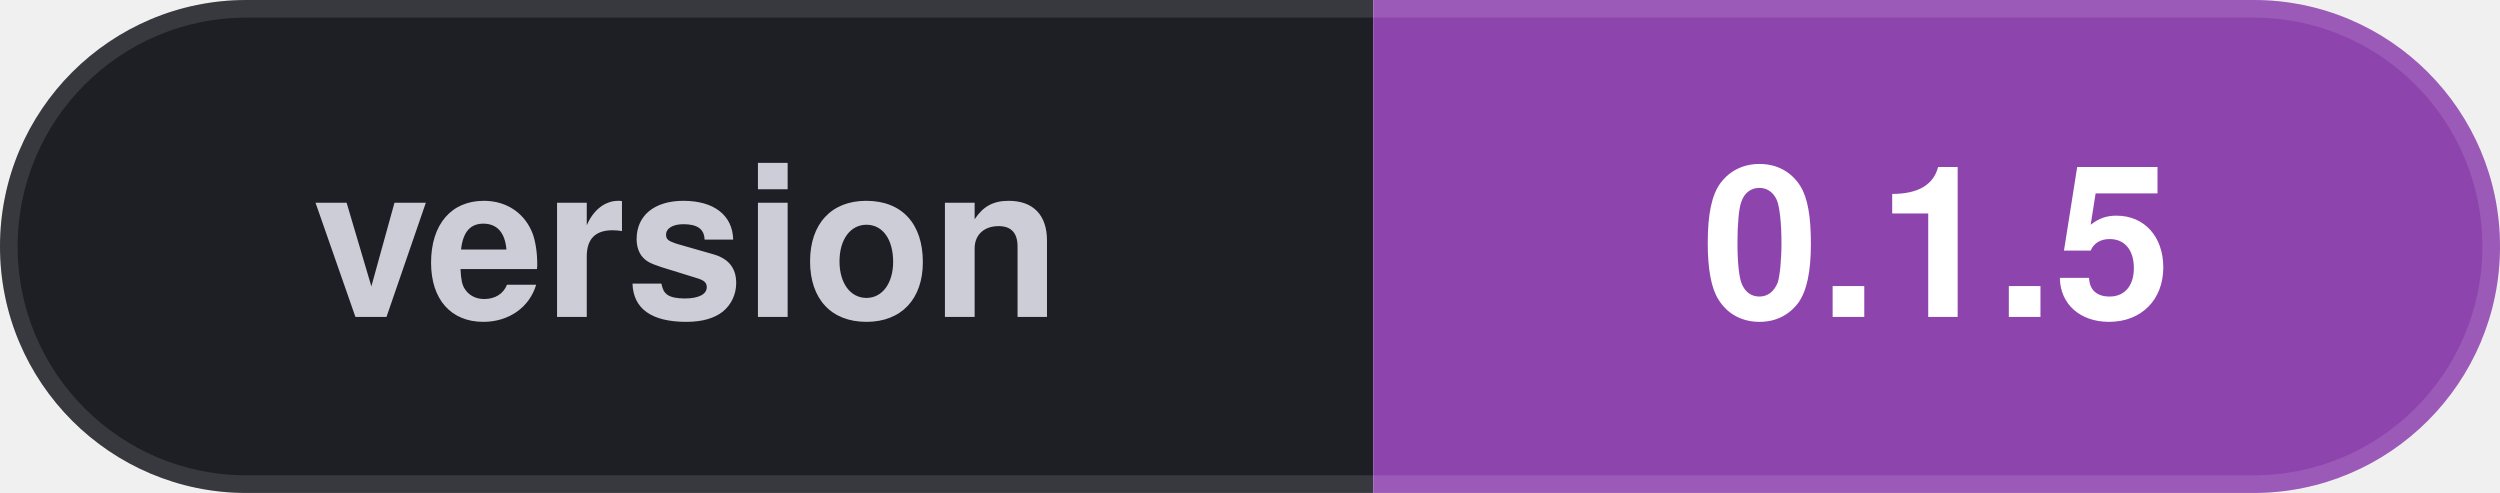
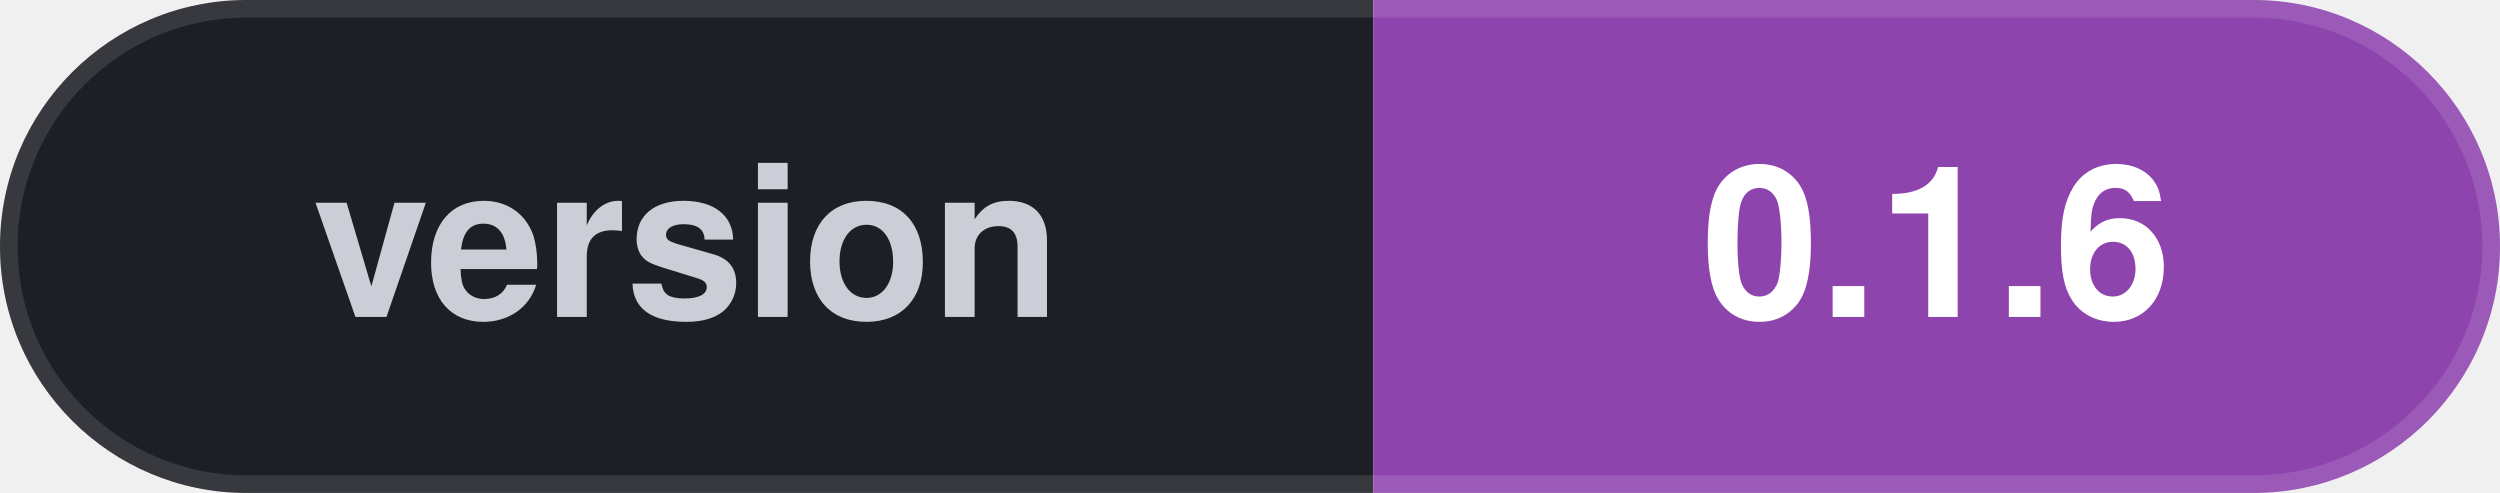
- <svg xmlns="http://www.w3.org/2000/svg" width="142" height="28" viewBox="0 0 142 28" role="img" aria-label="version: 0.1.5">
+ <svg xmlns="http://www.w3.org/2000/svg" width="142" height="28" viewBox="0 0 142 28" role="img" aria-label="version: 0.1.6">
  <clipPath id="r">
    <rect width="142" height="28" rx="14" />
  </clipPath>
  <g clip-path="url(#r)">
    <rect width="78" height="28" fill="#1D1F25" />
    <rect x="78" width="64" height="28" fill="#8E44AD" />
  </g>
  <rect x="0.5" y="0.5" width="141" height="27" rx="13.5" fill="none" stroke="#FFFFFF" stroke-opacity="0.12" />
  <g font-family="-apple-system,BlinkMacSystemFont,'Segoe UI',Helvetica,Arial,sans-serif" font-size="12" font-weight="600" text-anchor="middle">
    <text x="39.0" y="18" fill="#EBEBF5" fill-opacity="0.85">version</text>
-     <text x="110.0" y="18" fill="#FFFFFF">0.1.5</text>
+     <text x="110.0" y="18" fill="#FFFFFF">0.1.6</text>
  </g>
</svg>
